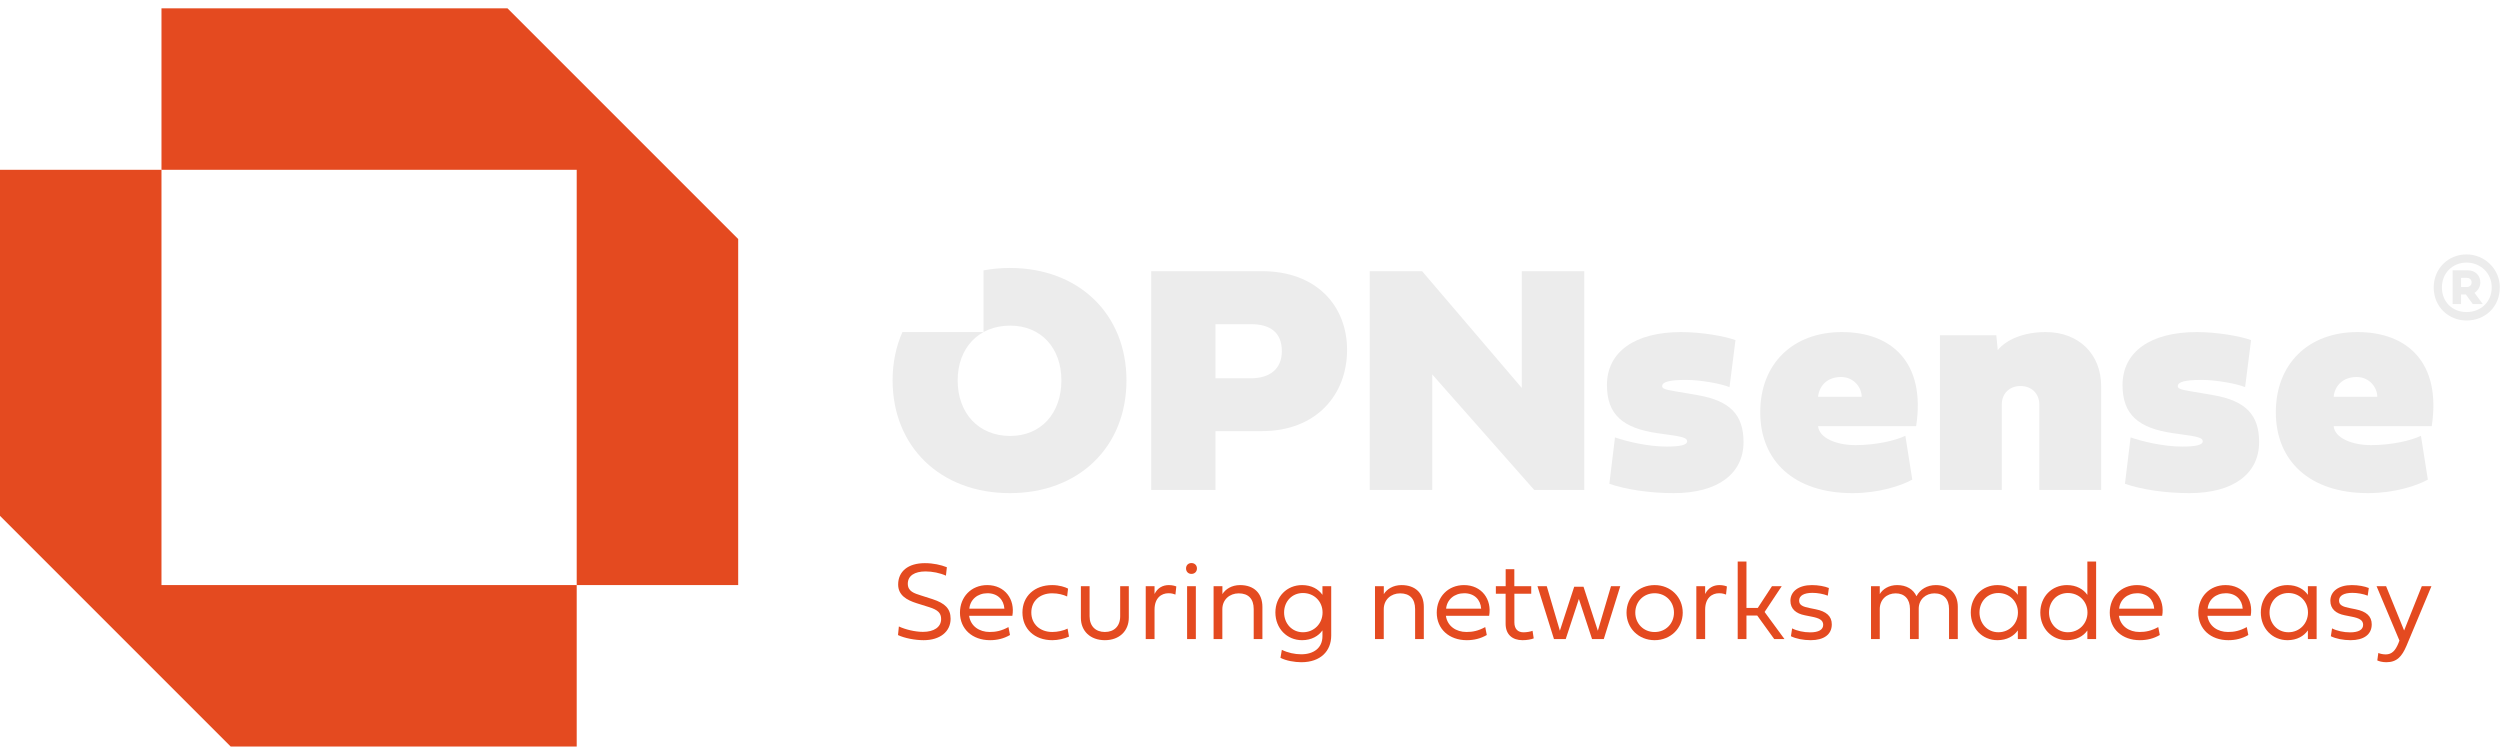
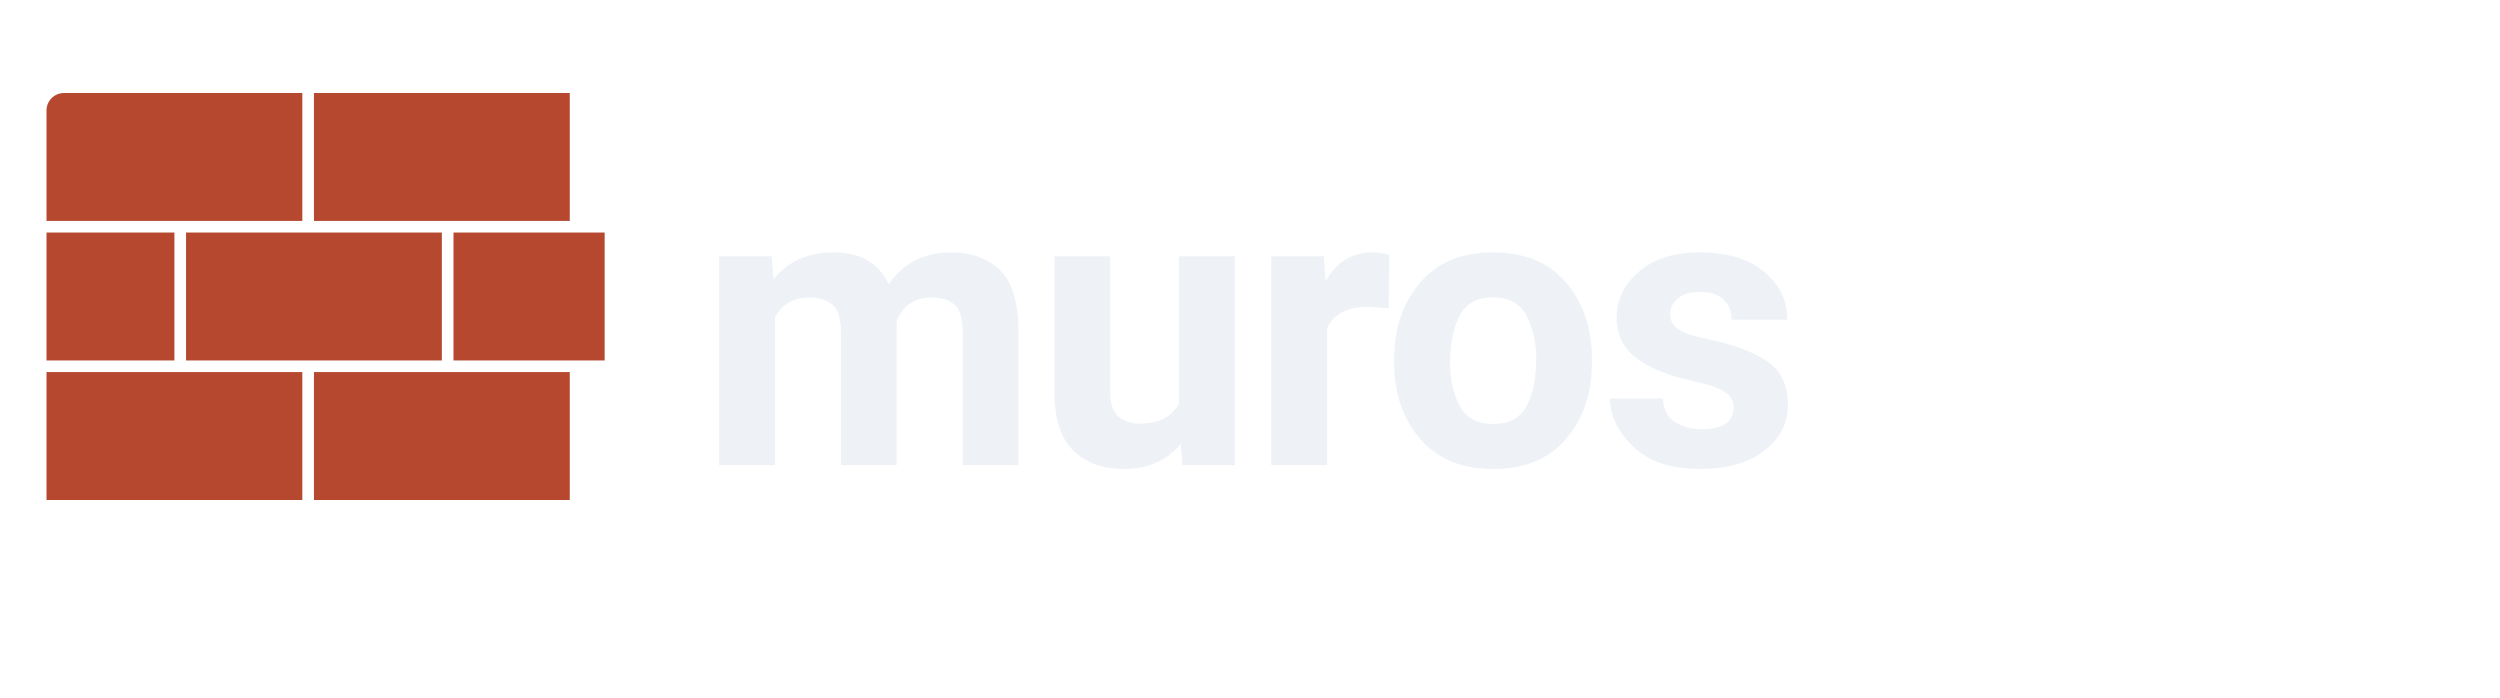
- <svg xmlns="http://www.w3.org/2000/svg" width="100%" height="100%" viewBox="0 0 1200 359" version="1.1" xml:space="preserve" style="fill-rule:evenodd;clip-rule:evenodd;stroke-linejoin:round;stroke-miterlimit:2;">
-   <g transform="matrix(4.16667,0,0,4.16667,0,0)">
-     <path d="M18.602,0.961L18.602,19.563L66.437,19.563L66.437,67.398L85.039,67.398L85.039,27.536L58.464,0.961L18.602,0.961Z" style="fill:rgb(228,74,32);fill-rule:nonzero;" />
-     <path d="M66.437,86L66.437,67.398L18.602,67.398L18.602,19.563L0,19.563L0,59.426L26.574,86L66.437,86Z" style="fill:rgb(228,74,32);fill-rule:nonzero;" />
-     <path d="M105.6,69.491C104.445,69.128 103.467,68.564 103.467,67.338C103.467,65.828 104.61,64.875 106.54,64.875C107.53,64.875 108.38,65.073 109.079,65.345L108.971,66.317C108.298,66.005 107.39,65.828 106.628,65.828C105.366,65.828 104.579,66.323 104.579,67.243C104.579,68.145 105.333,68.348 106.089,68.595L107.441,69.027C108.85,69.491 109.51,70.106 109.51,71.281C109.51,72.759 108.298,73.749 106.407,73.749C105.391,73.749 104.198,73.515 103.449,73.16L103.55,72.169C104.287,72.518 105.422,72.791 106.324,72.791C107.581,72.791 108.418,72.251 108.418,71.312C108.418,70.62 108.038,70.258 107.054,69.948L105.6,69.491Z" style="fill:rgb(228,74,32);fill-rule:nonzero;" />
-     <path d="M115.705,70.118C115.634,69.077 114.917,68.341 113.755,68.341C112.607,68.341 111.762,69.077 111.667,70.118L115.705,70.118ZM116.352,73.153C115.641,73.566 114.873,73.749 114.054,73.749C112.003,73.749 110.588,72.454 110.588,70.576C110.588,68.76 111.896,67.402 113.724,67.402C115.787,67.402 116.955,69.072 116.624,70.944L111.642,70.944C111.813,72.144 112.829,72.804 114.009,72.804C114.72,72.804 115.355,72.683 116.174,72.239L116.352,73.153Z" style="fill:rgb(228,74,32);fill-rule:nonzero;" />
-     <path d="M121.212,67.402C122.038,67.402 122.743,67.643 123.04,67.808L122.933,68.716C122.527,68.519 121.917,68.348 121.212,68.348C119.785,68.348 118.807,69.243 118.807,70.557C118.807,71.883 119.79,72.804 121.225,72.804C121.841,72.804 122.533,72.645 122.984,72.416L123.149,73.337C122.609,73.578 121.898,73.749 121.225,73.749C119.181,73.749 117.785,72.454 117.785,70.557C117.785,68.684 119.175,67.402 121.212,67.402Z" style="fill:rgb(228,74,32);fill-rule:nonzero;" />
-     <path d="M129.044,67.529L130.039,67.529L130.039,71.147C130.039,72.677 128.961,73.749 127.28,73.749C125.597,73.749 124.518,72.69 124.518,71.185L124.518,67.529L125.521,67.529L125.521,71.001C125.521,72.144 126.226,72.804 127.28,72.804C128.339,72.804 129.044,72.144 129.044,71.001L129.044,67.529Z" style="fill:rgb(228,74,32);fill-rule:nonzero;" />
-     <path d="M133.003,68.43C133.346,67.726 133.95,67.402 134.648,67.402C135.08,67.402 135.397,67.51 135.511,67.561L135.41,68.493C135.238,68.43 135.003,68.341 134.61,68.341C133.797,68.341 133.003,68.874 133.003,70.24L133.003,73.622L131.988,73.622L131.988,67.529L133.003,67.529L133.003,68.43Z" style="fill:rgb(228,74,32);fill-rule:nonzero;" />
-     <path d="M136.753,67.529L137.762,67.529L137.762,73.622L136.753,73.622L136.753,67.529ZM136.632,65.485C136.632,65.117 136.886,64.863 137.254,64.863C137.623,64.863 137.889,65.117 137.889,65.485C137.889,65.853 137.623,66.114 137.254,66.114C136.886,66.114 136.632,65.853 136.632,65.485Z" style="fill:rgb(228,74,32);fill-rule:nonzero;" />
-     <path d="M145.429,69.915L145.429,73.622L144.426,73.622L144.426,70.163C144.426,68.976 143.804,68.354 142.7,68.354C141.659,68.354 140.814,69.072 140.814,70.182L140.814,73.622L139.805,73.622L139.805,67.529L140.821,67.529L140.821,68.443C141.164,67.878 141.887,67.402 142.858,67.402C144.464,67.402 145.429,68.348 145.429,69.915Z" style="fill:rgb(228,74,32);fill-rule:nonzero;" />
-     <path d="M147.928,70.557C147.928,71.82 148.83,72.835 150.099,72.835C151.401,72.835 152.359,71.82 152.359,70.557C152.359,69.3 151.401,68.316 150.099,68.316C148.83,68.316 147.928,69.3 147.928,70.557ZM149.998,73.749C148.252,73.749 146.925,72.391 146.925,70.557C146.925,68.729 148.252,67.402 149.998,67.402C151.089,67.402 151.889,67.871 152.346,68.526L152.346,67.529L153.356,67.529L153.356,73.216C153.356,74.988 152.143,76.288 149.909,76.288C149.154,76.288 148.151,76.118 147.509,75.781L147.668,74.861C148.347,75.197 149.154,75.374 149.903,75.374C151.318,75.374 152.346,74.658 152.346,73.292L152.346,72.619C151.902,73.261 151.089,73.749 149.998,73.749Z" style="fill:rgb(228,74,32);fill-rule:nonzero;" />
-     <path d="M164.023,69.915L164.023,73.622L163.02,73.622L163.02,70.163C163.02,68.976 162.398,68.354 161.293,68.354C160.252,68.354 159.409,69.072 159.409,70.182L159.409,73.622L158.399,73.622L158.399,67.529L159.415,67.529L159.415,68.443C159.757,67.878 160.481,67.402 161.453,67.402C163.058,67.402 164.023,68.348 164.023,69.915Z" style="fill:rgb(228,74,32);fill-rule:nonzero;" />
-     <path d="M170.629,70.118C170.56,69.077 169.842,68.341 168.681,68.341C167.532,68.341 166.688,69.077 166.592,70.118L170.629,70.118ZM171.277,73.153C170.566,73.566 169.798,73.749 168.979,73.749C166.929,73.749 165.513,72.454 165.513,70.576C165.513,68.76 166.821,67.402 168.649,67.402C170.712,67.402 171.88,69.072 171.55,70.944L166.567,70.944C166.739,72.144 167.754,72.804 168.935,72.804C169.646,72.804 170.281,72.683 171.099,72.239L171.277,73.153Z" style="fill:rgb(228,74,32);fill-rule:nonzero;" />
-     <path d="M174.456,68.399L174.456,71.693C174.456,72.493 174.887,72.842 175.509,72.842C175.839,72.842 176.258,72.779 176.55,72.67L176.684,73.54C176.423,73.655 175.897,73.749 175.402,73.749C174.227,73.749 173.447,73.102 173.447,71.858L173.447,68.399L172.323,68.399L172.323,67.529L173.453,67.529L173.453,65.574L174.45,65.574L174.45,67.529L176.398,67.529L176.398,68.399L174.456,68.399Z" style="fill:rgb(228,74,32);fill-rule:nonzero;" />
-     <path d="M182.42,67.592L184.071,72.664L185.588,67.529L186.655,67.529L184.756,73.622L183.405,73.622L181.887,69.001L180.371,73.622L179.018,73.622L177.114,67.529L178.187,67.529L179.698,72.658L181.348,67.592L182.42,67.592Z" style="fill:rgb(228,74,32);fill-rule:nonzero;" />
-     <path d="M190.614,72.81C191.896,72.81 192.841,71.832 192.841,70.576C192.841,69.319 191.896,68.341 190.614,68.341C189.332,68.341 188.385,69.319 188.385,70.576C188.385,71.832 189.332,72.81 190.614,72.81ZM190.614,67.402C192.467,67.402 193.851,68.792 193.851,70.576C193.851,72.36 192.467,73.749 190.614,73.749C188.76,73.749 187.376,72.36 187.376,70.576C187.376,68.792 188.76,67.402 190.614,67.402Z" style="fill:rgb(228,74,32);fill-rule:nonzero;" />
-     <path d="M196.433,68.43C196.776,67.726 197.378,67.402 198.077,67.402C198.508,67.402 198.826,67.51 198.94,67.561L198.838,68.493C198.667,68.43 198.432,68.341 198.039,68.341C197.226,68.341 196.433,68.874 196.433,70.24L196.433,73.622L195.417,73.622L195.417,67.529L196.433,67.529L196.433,68.43Z" style="fill:rgb(228,74,32);fill-rule:nonzero;" />
-     <path d="M200.183,64.685L201.192,64.685L201.192,70.036L202.494,70.036L204.131,67.529L205.254,67.529L203.281,70.499L205.572,73.622L204.391,73.622L202.43,70.906L201.192,70.906L201.192,73.622L200.183,73.622L200.183,64.685Z" style="fill:rgb(228,74,32);fill-rule:nonzero;" />
-     <path d="M209.169,70.189C210.382,70.43 211.023,70.976 211.023,71.928C211.023,73.115 210.078,73.749 208.598,73.749C207.735,73.749 206.884,73.578 206.313,73.292L206.453,72.391C207.011,72.677 207.792,72.848 208.529,72.848C209.506,72.848 210.033,72.543 210.033,71.979C210.033,71.433 209.563,71.204 208.707,71.039L207.913,70.88C206.904,70.684 206.256,70.151 206.256,69.211C206.256,68.125 207.214,67.402 208.732,67.402C209.468,67.402 210.21,67.541 210.687,67.739L210.56,68.62C210.065,68.424 209.392,68.297 208.795,68.297C207.805,68.297 207.259,68.627 207.259,69.186C207.259,69.712 207.678,69.897 208.535,70.062L209.169,70.189Z" style="fill:rgb(228,74,32);fill-rule:nonzero;" />
-     <path d="M225.538,69.897L225.538,73.622L224.528,73.622L224.528,70.144C224.528,69.021 223.906,68.354 222.846,68.354C221.856,68.354 221.037,69.046 221.037,70.125L221.037,73.622L220.028,73.622L220.028,70.144C220.028,69.021 219.406,68.354 218.383,68.354C217.362,68.354 216.549,69.059 216.549,70.163L216.549,73.622L215.54,73.622L215.54,67.529L216.549,67.529L216.549,68.437C216.885,67.871 217.596,67.402 218.548,67.402C219.627,67.402 220.409,67.884 220.777,68.684C221.189,67.891 222.014,67.402 223.004,67.402C224.591,67.402 225.538,68.405 225.538,69.897Z" style="fill:rgb(228,74,32);fill-rule:nonzero;" />
-     <path d="M228.037,70.557C228.037,71.82 228.938,72.835 230.207,72.835C231.509,72.835 232.467,71.82 232.467,70.557C232.467,69.3 231.509,68.316 230.207,68.316C228.938,68.316 228.037,69.3 228.037,70.557ZM233.464,73.622L232.455,73.622L232.455,72.619C231.998,73.274 231.198,73.749 230.106,73.749C228.361,73.749 227.034,72.391 227.034,70.557C227.034,68.729 228.361,67.402 230.106,67.402C231.198,67.402 231.998,67.871 232.455,68.526L232.455,67.529L233.464,67.529L233.464,73.622Z" style="fill:rgb(228,74,32);fill-rule:nonzero;" />
-     <path d="M240.477,70.563C240.477,69.3 239.518,68.316 238.217,68.316C236.948,68.316 236.046,69.3 236.046,70.563C236.046,71.82 236.948,72.835 238.217,72.835C239.518,72.835 240.477,71.82 240.477,70.563ZM240.464,72.632C240.007,73.28 239.207,73.749 238.116,73.749C236.37,73.749 235.043,72.391 235.043,70.563C235.043,68.735 236.37,67.402 238.116,67.402C239.207,67.402 240.007,67.878 240.464,68.532L240.464,64.685L241.473,64.685L241.473,73.622L240.464,73.622L240.464,72.632Z" style="fill:rgb(228,74,32);fill-rule:nonzero;" />
-     <path d="M248.162,70.118C248.092,69.077 247.374,68.341 246.213,68.341C245.064,68.341 244.22,69.077 244.124,70.118L248.162,70.118ZM248.809,73.153C248.098,73.566 247.331,73.749 246.511,73.749C244.461,73.749 243.045,72.454 243.045,70.576C243.045,68.76 244.353,67.402 246.181,67.402C248.245,67.402 249.413,69.072 249.082,70.944L244.099,70.944C244.271,72.144 245.287,72.804 246.467,72.804C247.178,72.804 247.813,72.683 248.631,72.239L248.809,73.153Z" style="fill:rgb(228,74,32);fill-rule:nonzero;" />
-     <path d="M258.359,70.118C258.29,69.077 257.573,68.341 256.411,68.341C255.262,68.341 254.417,69.077 254.323,70.118L258.359,70.118ZM259.006,73.153C258.295,73.566 257.528,73.749 256.709,73.749C254.659,73.749 253.244,72.454 253.244,70.576C253.244,68.76 254.551,67.402 256.379,67.402C258.441,67.402 259.609,69.072 259.28,70.944L254.297,70.944C254.468,72.144 255.484,72.804 256.665,72.804C257.375,72.804 258.01,72.683 258.829,72.239L259.006,73.153Z" style="fill:rgb(228,74,32);fill-rule:nonzero;" />
-     <path d="M261.45,70.557C261.45,71.82 262.351,72.835 263.621,72.835C264.921,72.835 265.88,71.82 265.88,70.557C265.88,69.3 264.921,68.316 263.621,68.316C262.351,68.316 261.45,69.3 261.45,70.557ZM266.876,73.622L265.868,73.622L265.868,72.619C265.411,73.274 264.611,73.749 263.519,73.749C261.773,73.749 260.446,72.391 260.446,70.557C260.446,68.729 261.773,67.402 263.519,67.402C264.611,67.402 265.411,67.871 265.868,68.526L265.868,67.529L266.876,67.529L266.876,73.622Z" style="fill:rgb(228,74,32);fill-rule:nonzero;" />
-     <path d="M271.37,70.189C272.582,70.43 273.223,70.976 273.223,71.928C273.223,73.115 272.277,73.749 270.798,73.749C269.935,73.749 269.084,73.578 268.513,73.292L268.653,72.391C269.211,72.677 269.992,72.848 270.728,72.848C271.706,72.848 272.233,72.543 272.233,71.979C272.233,71.433 271.763,71.204 270.906,71.039L270.113,70.88C269.103,70.684 268.456,70.151 268.456,69.211C268.456,68.125 269.415,67.402 270.931,67.402C271.667,67.402 272.411,67.541 272.886,67.739L272.759,68.62C272.264,68.424 271.591,68.297 270.995,68.297C270.004,68.297 269.458,68.627 269.458,69.186C269.458,69.712 269.877,69.897 270.735,70.062L271.37,70.189Z" style="fill:rgb(228,74,32);fill-rule:nonzero;" />
-     <path d="M278.992,67.529L280.102,67.529L277.227,74.397C276.707,75.61 276.135,76.288 274.904,76.288C274.415,76.288 274.034,76.168 273.863,76.079L273.983,75.222C274.193,75.318 274.529,75.387 274.846,75.387C275.539,75.387 275.951,74.95 276.306,74.079L276.415,73.794L273.78,67.529L274.878,67.529L276.954,72.632L278.992,67.529Z" style="fill:rgb(228,74,32);fill-rule:nonzero;" />
-     <path d="M140.024,37.345L140.024,43.579L144.106,43.579C146.277,43.579 147.668,42.503 147.668,40.462C147.668,38.309 146.351,37.345 144.106,37.345L140.024,37.345ZM140.024,49.665L140.024,56.437L132.621,56.437L132.621,31.24L145.368,31.24C151.658,31.24 155.183,35.229 155.183,40.313C155.183,45.453 151.658,49.665 145.368,49.665L140.024,49.665Z" style="fill:rgb(236,236,236);fill-rule:nonzero;" />
-     <path d="M164.994,56.437L157.794,56.437L157.794,31.24L163.825,31.24L175.31,44.692L175.31,31.24L182.509,31.24L182.509,56.437L176.739,56.437L164.994,43.134L164.994,56.437Z" style="fill:rgb(236,236,236);fill-rule:nonzero;" />
-     <path d="M195.603,45.527C199.332,46.177 200.854,47.809 200.854,50.927C200.854,54.601 197.848,56.809 192.82,56.809C190.074,56.809 187.309,56.4 185.398,55.732L186.047,50.389C187.272,50.815 189.74,51.446 192.003,51.446C193.488,51.446 194.36,51.279 194.36,50.834C194.36,50.426 193.729,50.296 192.133,50.073L190.964,49.906C186.938,49.331 185.12,47.754 185.12,44.358C185.12,40.536 188.33,38.254 193.673,38.254C195.974,38.254 198.683,38.718 199.926,39.182L199.24,44.6C198.331,44.21 195.918,43.765 194.249,43.765C192.337,43.765 191.484,43.987 191.484,44.488C191.484,44.896 192.263,44.952 194.434,45.323L195.603,45.527Z" style="fill:rgb(236,236,236);fill-rule:nonzero;" />
-     <path d="M214.468,45.713C214.468,44.655 213.578,43.431 212.093,43.431C210.405,43.431 209.551,44.544 209.44,45.713L214.468,45.713ZM220.294,55.25C219.033,55.955 216.435,56.809 213.411,56.809C206.675,56.809 202.779,53.098 202.779,47.494C202.779,41.909 206.527,38.254 212.186,38.254C217.827,38.254 221.872,41.668 220.74,49.09L209.44,49.09C209.57,50.463 211.555,51.279 213.745,51.279C216.101,51.279 218.346,50.76 219.497,50.203L220.294,55.25Z" style="fill:rgb(236,236,236);fill-rule:nonzero;" />
-     <path d="M242.054,44.488L242.054,56.437L234.929,56.437L234.929,46.603C234.929,45.342 234.039,44.47 232.758,44.47C231.478,44.47 230.606,45.342 230.606,46.603L230.606,56.437L223.481,56.437L223.481,38.625L229.975,38.625L230.142,40.332C231.144,39.107 233.129,38.254 235.671,38.254C239.457,38.254 242.054,40.777 242.054,44.488Z" style="fill:rgb(236,236,236);fill-rule:nonzero;" />
-     <path d="M254.999,45.527C258.729,46.177 260.25,47.809 260.25,50.927C260.25,54.601 257.245,56.809 252.216,56.809C249.47,56.809 246.706,56.4 244.794,55.732L245.444,50.389C246.668,50.815 249.136,51.446 251.4,51.446C252.884,51.446 253.756,51.279 253.756,50.834C253.756,50.426 253.125,50.296 251.53,50.073L250.361,49.906C246.334,49.331 244.516,47.754 244.516,44.358C244.516,40.536 247.726,38.254 253.07,38.254C255.371,38.254 258.079,38.718 259.323,39.182L258.635,44.6C257.726,44.21 255.315,43.765 253.645,43.765C251.734,43.765 250.88,43.987 250.88,44.488C250.88,44.896 251.66,44.952 253.831,45.323L254.999,45.527Z" style="fill:rgb(236,236,236);fill-rule:nonzero;" />
-     <path d="M273.865,45.713C273.865,44.655 272.974,43.431 271.49,43.431C269.801,43.431 268.948,44.544 268.836,45.713L273.865,45.713ZM279.691,55.25C278.429,55.955 275.832,56.809 272.807,56.809C266.072,56.809 262.175,53.098 262.175,47.494C262.175,41.909 265.923,38.254 271.582,38.254C277.223,38.254 281.268,41.668 280.136,49.09L268.836,49.09C268.966,50.463 270.952,51.279 273.141,51.279C275.498,51.279 277.743,50.76 278.893,50.203L279.691,55.25Z" style="fill:rgb(236,236,236);fill-rule:nonzero;" />
-     <path d="M283.51,32.01L283.51,33.063L284.174,33.063C284.519,33.063 284.731,32.827 284.731,32.533C284.731,32.216 284.505,32.01 284.174,32.01L283.51,32.01ZM283.51,35.029L282.543,35.029L282.543,31.141L284.308,31.141C285.112,31.141 285.733,31.708 285.733,32.533C285.733,33.033 285.458,33.49 285.063,33.733L286.016,35.029L284.865,35.029L284.068,33.924L283.51,33.924L283.51,35.029ZM284.145,35.949C285.747,35.949 287.046,34.815 287.046,33.107C287.046,31.435 285.719,30.25 284.145,30.25C282.564,30.25 281.308,31.435 281.308,33.107C281.308,34.815 282.55,35.949 284.145,35.949ZM284.145,29.308C286.206,29.308 287.978,30.957 287.978,33.107C287.978,35.345 286.298,36.921 284.145,36.921C282.099,36.921 280.362,35.367 280.362,33.107C280.369,30.913 282.056,29.308 284.145,29.308Z" style="fill:rgb(236,236,236);fill-rule:nonzero;" />
-     <path d="M116.372,50.222C112.753,50.222 110.323,47.624 110.323,43.82C110.323,40.072 112.753,37.512 116.372,37.512C119.915,37.512 122.272,40.072 122.272,43.82C122.272,47.624 119.915,50.222 116.372,50.222ZM116.334,30.869C115.277,30.869 114.267,30.968 113.303,31.146L113.303,38.254L103.958,38.254C103.23,39.902 102.827,41.766 102.827,43.802C102.827,51.465 108.337,56.809 116.334,56.809C124.294,56.809 129.768,51.483 129.768,43.82C129.768,36.194 124.294,30.869 116.334,30.869Z" style="fill:rgb(236,236,236);fill-rule:nonzero;" />
+ <svg xmlns="http://www.w3.org/2000/svg" viewBox="0 0 430 120" role="img" aria-label="MurOS">
+   <defs>
+     <clipPath id="wall">
+       <rect x="8" y="16" width="96" height="74" rx="3" />
+     </clipPath>
+   </defs>
+   <g clip-path="url(#wall)" fill="#b5482f">
+     <rect x="8" y="16" width="44" height="22" />
+     <rect x="54" y="16" width="44" height="22" />
+     <rect x="-14" y="40" width="44" height="22" />
+     <rect x="32" y="40" width="44" height="22" />
+     <rect x="78" y="40" width="44" height="22" />
+     <rect x="8" y="64" width="44" height="22" />
+     <rect x="54" y="64" width="44" height="22" />
  </g>
+   <text x="120" y="80" font-family="'Segoe UI',Roboto,Helvetica,Arial,sans-serif" font-size="68" font-weight="700" fill="#eef2f7" letter-spacing="-1">muros</text>
</svg>
